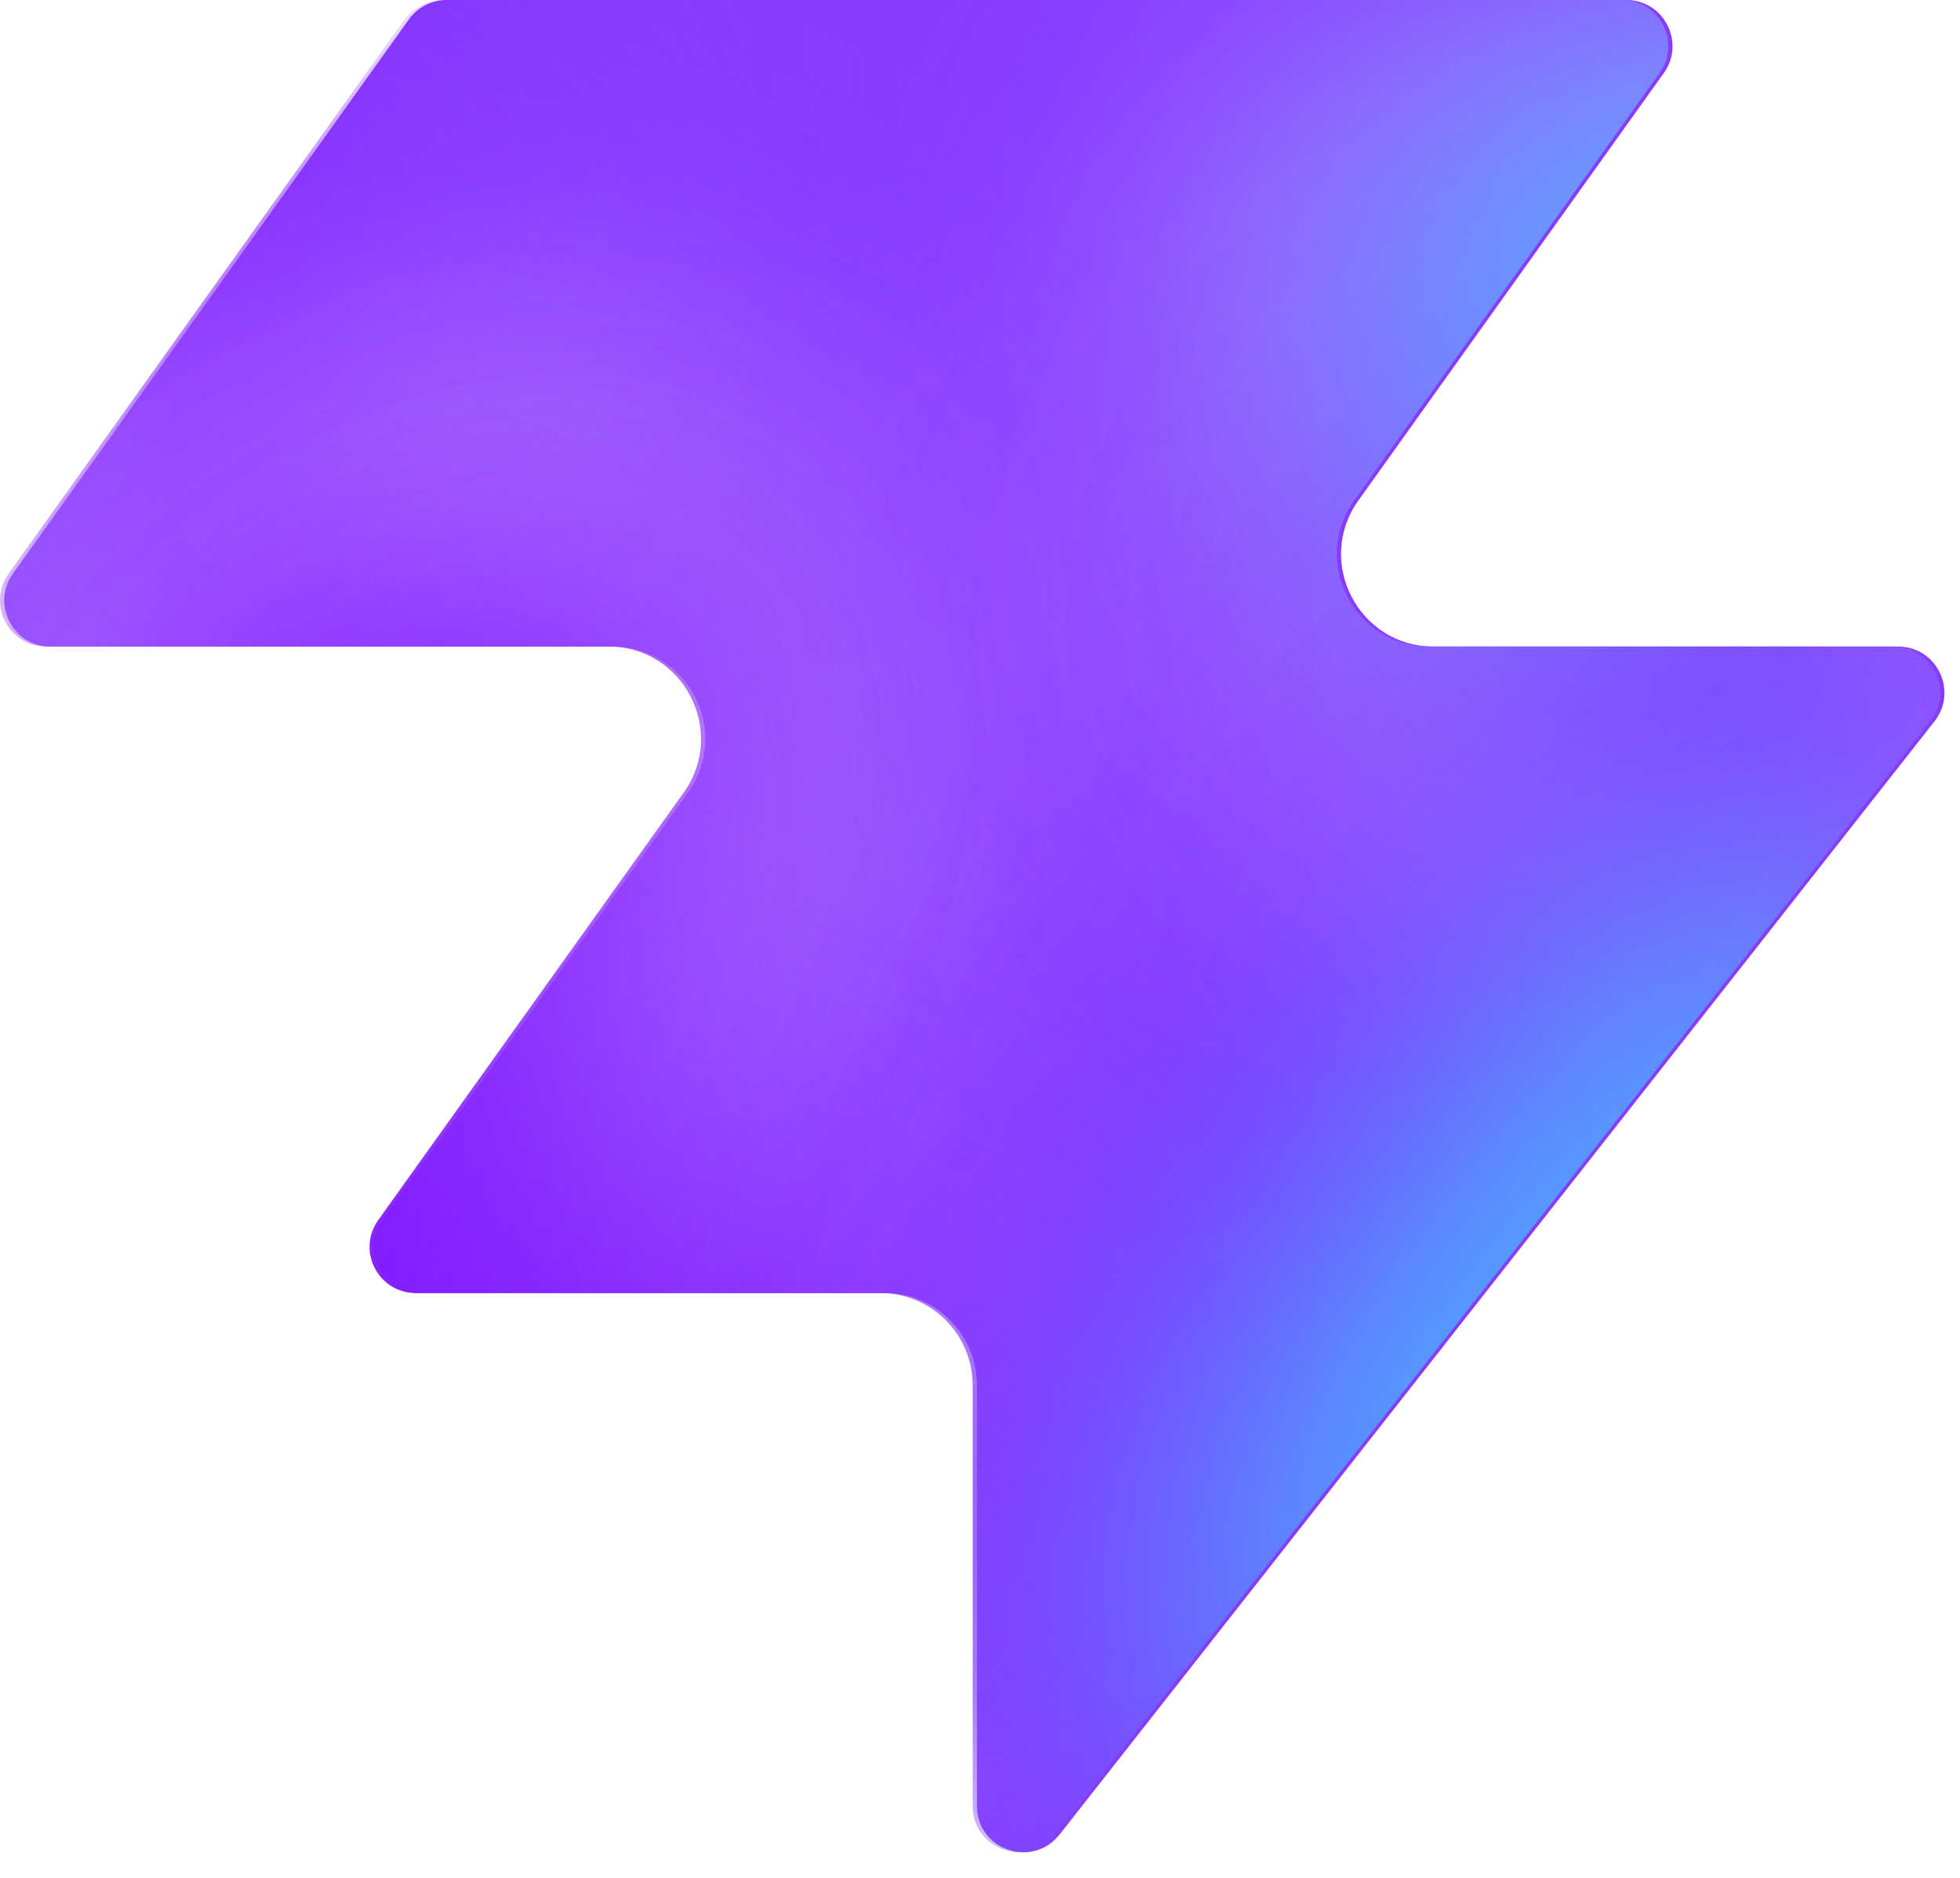
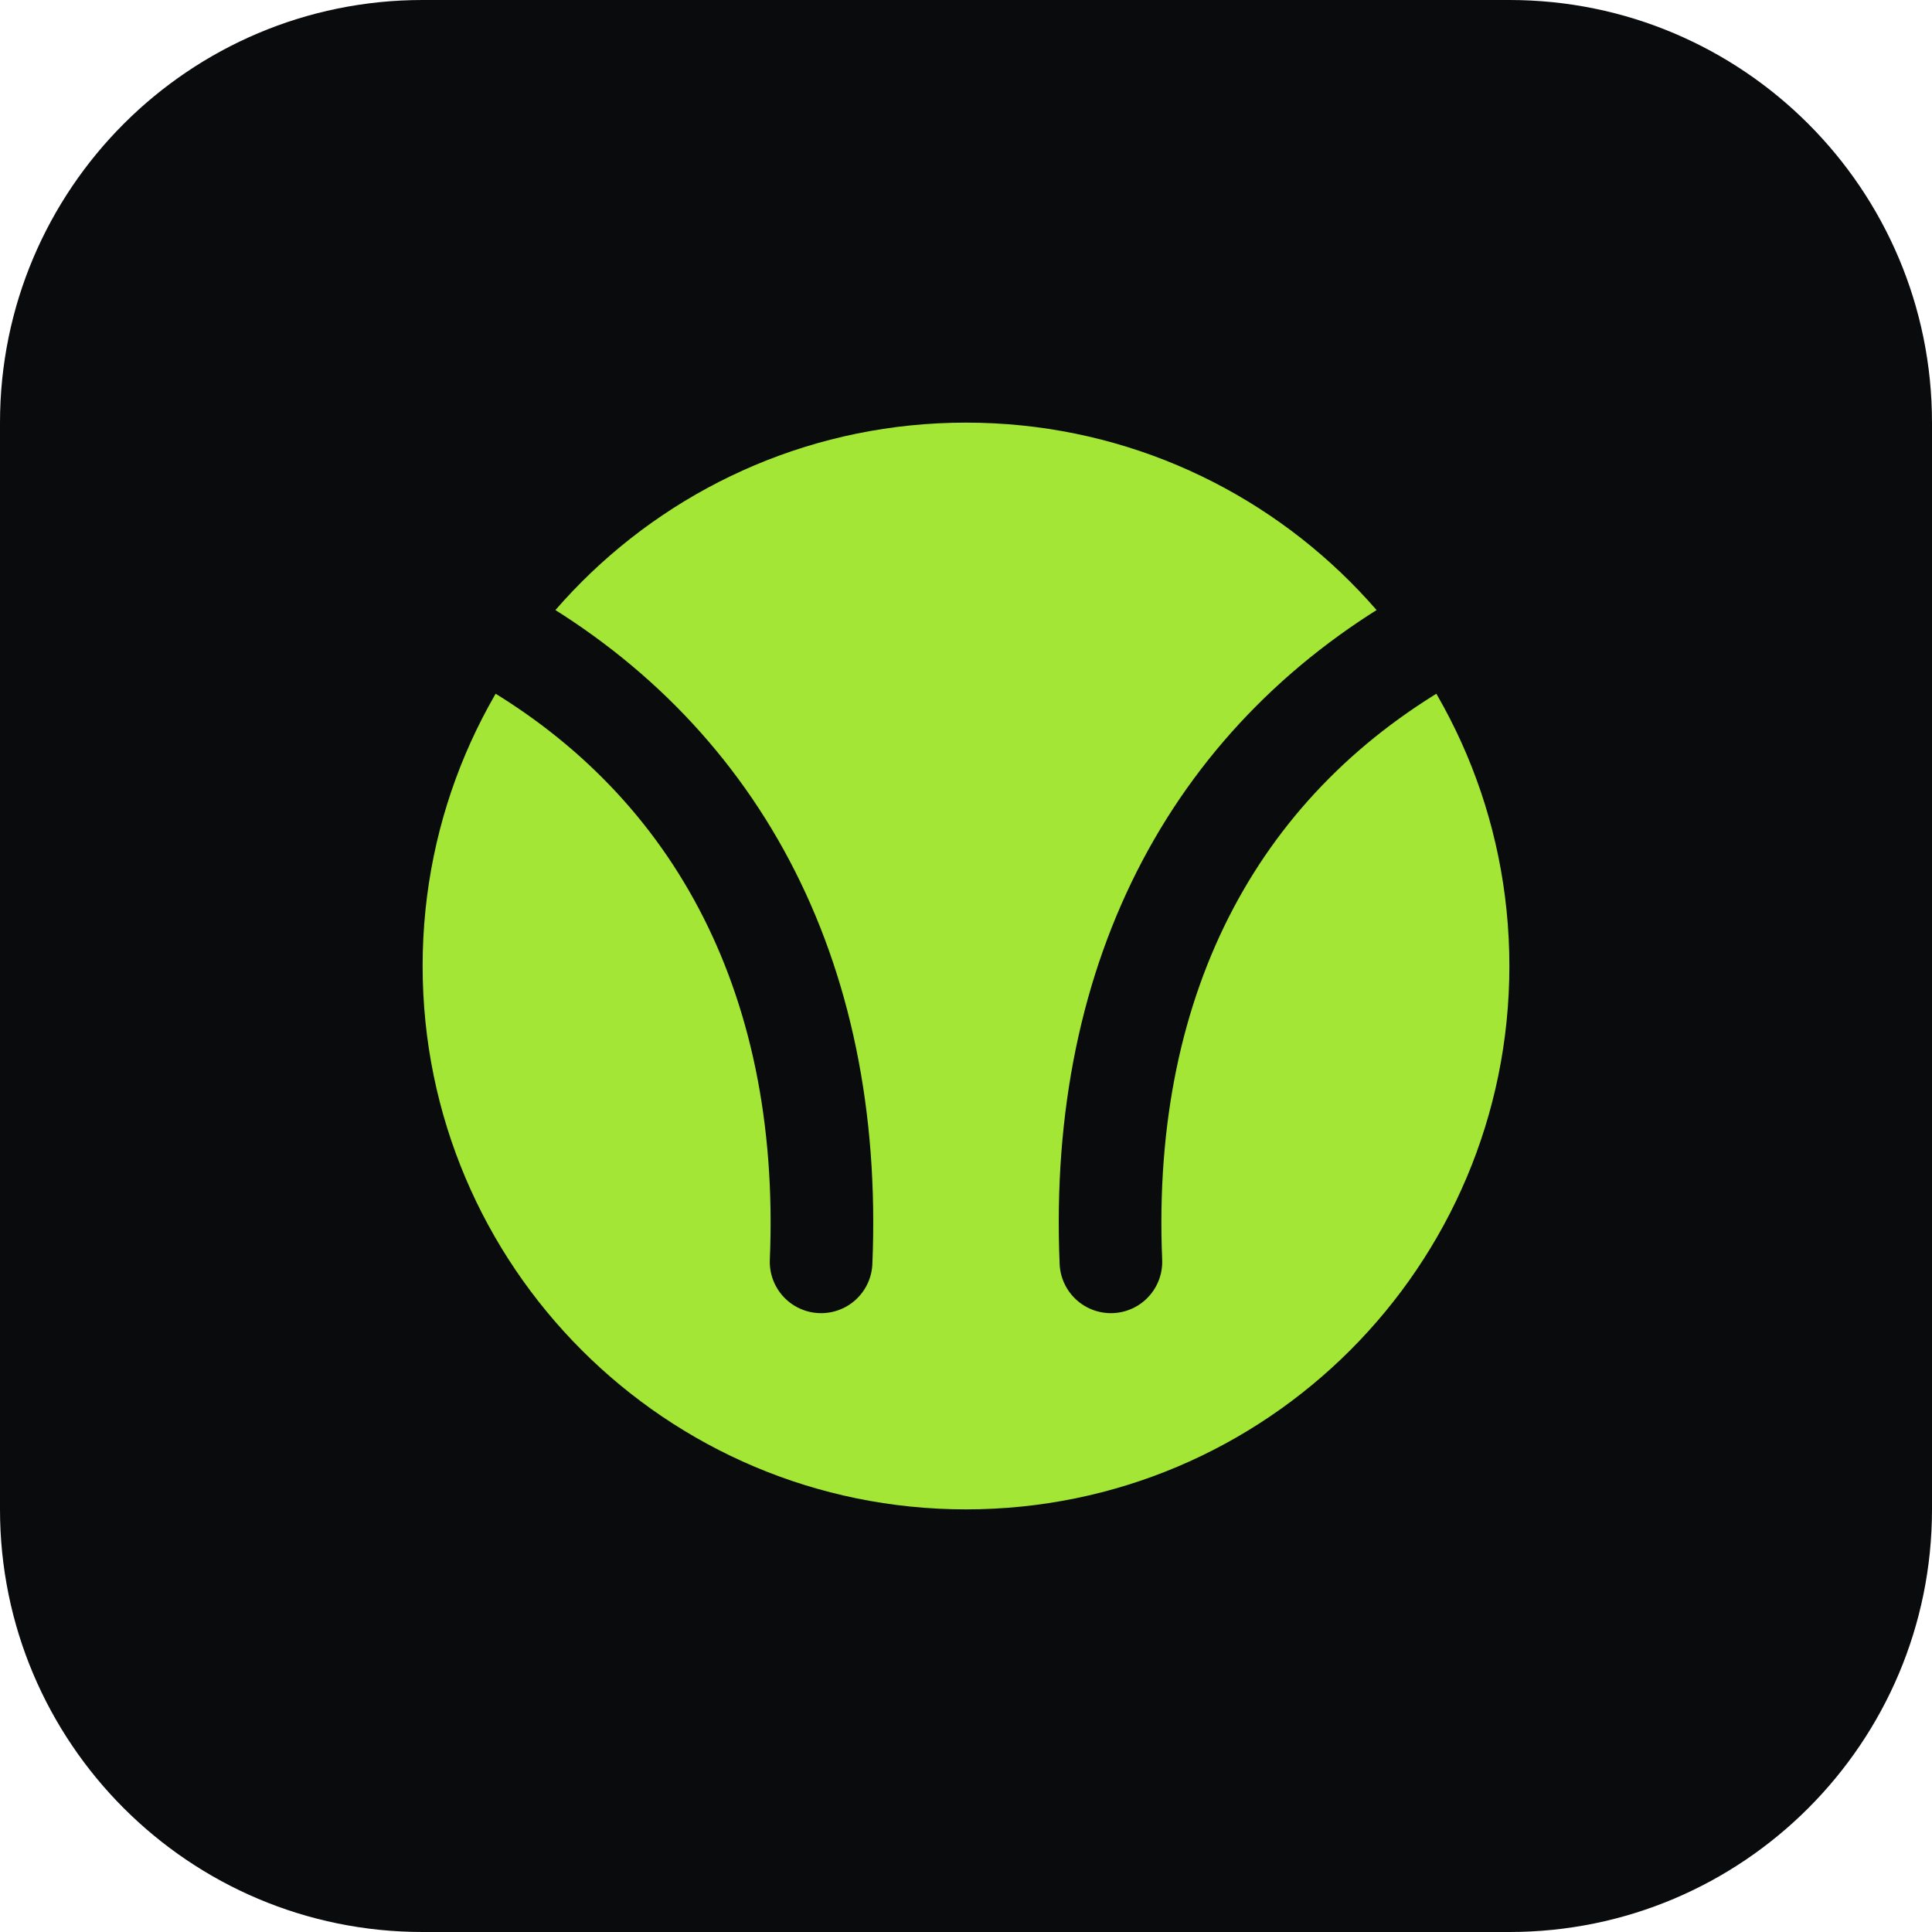
- <svg xmlns="http://www.w3.org/2000/svg" width="48" height="46" fill="none" viewBox="0 0 48 46">
-   <path fill="#863bff" d="M25.946 44.938c-.664.845-2.021.375-2.021-.698V33.937a2.26 2.26 0 0 0-2.262-2.262H10.287c-.92 0-1.456-1.04-.92-1.788l7.48-10.471c1.07-1.497 0-3.578-1.842-3.578H1.237c-.92 0-1.456-1.04-.92-1.788L10.013.474c.214-.297.556-.474.92-.474h28.894c.92 0 1.456 1.04.92 1.788l-7.48 10.471c-1.07 1.498 0 3.579 1.842 3.579h11.377c.943 0 1.473 1.088.89 1.83L25.947 44.94z" style="fill:#863bff;fill:color(display-p3 .525 .23 1);fill-opacity:1" />
-   <mask id="a" width="48" height="46" x="0" y="0" maskUnits="userSpaceOnUse" style="mask-type:alpha">
-     <path fill="#000" d="M25.842 44.938c-.664.844-2.021.375-2.021-.698V33.937a2.26 2.26 0 0 0-2.262-2.262H10.183c-.92 0-1.456-1.04-.92-1.788l7.48-10.471c1.07-1.498 0-3.579-1.842-3.579H1.133c-.92 0-1.456-1.04-.92-1.787L9.91.473c.214-.297.556-.474.92-.474h28.894c.92 0 1.456 1.04.92 1.788l-7.48 10.471c-1.07 1.498 0 3.578 1.842 3.578h11.377c.943 0 1.473 1.088.89 1.832L25.843 44.94z" style="fill:#000;fill-opacity:1" />
-   </mask>
-   <g mask="url(#a)">
-     <g filter="url(#b)">
-       <ellipse cx="5.508" cy="14.704" fill="#ede6ff" rx="5.508" ry="14.704" style="fill:#ede6ff;fill:color(display-p3 .927 .903 1);fill-opacity:1" transform="matrix(.00324 1 1 -.00324 -4.47 31.516)" />
-     </g>
-     <g filter="url(#c)">
-       <ellipse cx="10.399" cy="29.851" fill="#ede6ff" rx="10.399" ry="29.851" style="fill:#ede6ff;fill:color(display-p3 .927 .903 1);fill-opacity:1" transform="matrix(.00324 1 1 -.00324 -39.328 7.883)" />
-     </g>
-     <g filter="url(#d)">
-       <ellipse cx="5.508" cy="30.487" fill="#7e14ff" rx="5.508" ry="30.487" style="fill:#7e14ff;fill:color(display-p3 .492 .077 1);fill-opacity:1" transform="rotate(89.814 -25.913 -14.639)scale(1 -1)" />
-     </g>
-     <g filter="url(#e)">
-       <ellipse cx="5.508" cy="30.599" fill="#7e14ff" rx="5.508" ry="30.599" style="fill:#7e14ff;fill:color(display-p3 .492 .077 1);fill-opacity:1" transform="rotate(89.814 -32.644 -3.334)scale(1 -1)" />
-     </g>
-     <g filter="url(#f)">
-       <ellipse cx="5.508" cy="30.599" fill="#7e14ff" rx="5.508" ry="30.599" style="fill:#7e14ff;fill:color(display-p3 .492 .077 1);fill-opacity:1" transform="matrix(.00324 1 1 -.00324 -34.34 30.47)" />
-     </g>
-     <g filter="url(#g)">
-       <ellipse cx="14.072" cy="22.078" fill="#ede6ff" rx="14.072" ry="22.078" style="fill:#ede6ff;fill:color(display-p3 .927 .903 1);fill-opacity:1" transform="rotate(93.35 24.506 48.493)scale(-1 1)" />
-     </g>
-     <g filter="url(#h)">
-       <ellipse cx="3.47" cy="21.501" fill="#7e14ff" rx="3.47" ry="21.501" style="fill:#7e14ff;fill:color(display-p3 .492 .077 1);fill-opacity:1" transform="rotate(89.009 28.708 47.59)scale(-1 1)" />
-     </g>
-     <g filter="url(#i)">
-       <ellipse cx="3.47" cy="21.501" fill="#7e14ff" rx="3.47" ry="21.501" style="fill:#7e14ff;fill:color(display-p3 .492 .077 1);fill-opacity:1" transform="rotate(89.009 28.708 47.59)scale(-1 1)" />
-     </g>
-     <g filter="url(#j)">
-       <ellipse cx=".387" cy="8.972" fill="#7e14ff" rx="4.407" ry="29.108" style="fill:#7e14ff;fill:color(display-p3 .492 .077 1);fill-opacity:1" transform="rotate(39.51 .387 8.972)" />
-     </g>
-     <g filter="url(#k)">
-       <ellipse cx="47.523" cy="-6.092" fill="#7e14ff" rx="4.407" ry="29.108" style="fill:#7e14ff;fill:color(display-p3 .492 .077 1);fill-opacity:1" transform="rotate(37.892 47.523 -6.092)" />
-     </g>
-     <g filter="url(#l)">
-       <ellipse cx="41.412" cy="6.333" fill="#47bfff" rx="5.971" ry="9.665" style="fill:#47bfff;fill:color(display-p3 .28 .748 1);fill-opacity:1" transform="rotate(37.892 41.412 6.333)" />
-     </g>
-     <g filter="url(#m)">
-       <ellipse cx="-1.879" cy="38.332" fill="#7e14ff" rx="4.407" ry="29.108" style="fill:#7e14ff;fill:color(display-p3 .492 .077 1);fill-opacity:1" transform="rotate(37.892 -1.88 38.332)" />
-     </g>
-     <g filter="url(#n)">
-       <ellipse cx="-1.879" cy="38.332" fill="#7e14ff" rx="4.407" ry="29.108" style="fill:#7e14ff;fill:color(display-p3 .492 .077 1);fill-opacity:1" transform="rotate(37.892 -1.88 38.332)" />
-     </g>
-     <g filter="url(#o)">
-       <ellipse cx="35.651" cy="29.907" fill="#7e14ff" rx="4.407" ry="29.108" style="fill:#7e14ff;fill:color(display-p3 .492 .077 1);fill-opacity:1" transform="rotate(37.892 35.651 29.907)" />
-     </g>
-     <g filter="url(#p)">
-       <ellipse cx="38.418" cy="32.4" fill="#47bfff" rx="5.971" ry="15.297" style="fill:#47bfff;fill:color(display-p3 .28 .748 1);fill-opacity:1" transform="rotate(37.892 38.418 32.4)" />
-     </g>
-   </g>
-   <defs>
-     <filter id="b" width="60.045" height="41.654" x="-19.77" y="16.149" color-interpolation-filters="sRGB" filterUnits="userSpaceOnUse">
-       <feFlood flood-opacity="0" result="BackgroundImageFix" />
-       <feBlend in="SourceGraphic" in2="BackgroundImageFix" result="shape" />
-       <feGaussianBlur result="effect1_foregroundBlur_2002_17158" stdDeviation="7.659" />
-     </filter>
-     <filter id="c" width="90.34" height="51.437" x="-54.613" y="-7.533" color-interpolation-filters="sRGB" filterUnits="userSpaceOnUse">
-       <feFlood flood-opacity="0" result="BackgroundImageFix" />
-       <feBlend in="SourceGraphic" in2="BackgroundImageFix" result="shape" />
-       <feGaussianBlur result="effect1_foregroundBlur_2002_17158" stdDeviation="7.659" />
-     </filter>
-     <filter id="d" width="79.355" height="29.4" x="-49.64" y="2.03" color-interpolation-filters="sRGB" filterUnits="userSpaceOnUse">
-       <feFlood flood-opacity="0" result="BackgroundImageFix" />
-       <feBlend in="SourceGraphic" in2="BackgroundImageFix" result="shape" />
-       <feGaussianBlur result="effect1_foregroundBlur_2002_17158" stdDeviation="4.596" />
-     </filter>
-     <filter id="e" width="79.579" height="29.4" x="-45.045" y="20.029" color-interpolation-filters="sRGB" filterUnits="userSpaceOnUse">
-       <feFlood flood-opacity="0" result="BackgroundImageFix" />
-       <feBlend in="SourceGraphic" in2="BackgroundImageFix" result="shape" />
-       <feGaussianBlur result="effect1_foregroundBlur_2002_17158" stdDeviation="4.596" />
-     </filter>
-     <filter id="f" width="79.579" height="29.4" x="-43.513" y="21.178" color-interpolation-filters="sRGB" filterUnits="userSpaceOnUse">
-       <feFlood flood-opacity="0" result="BackgroundImageFix" />
-       <feBlend in="SourceGraphic" in2="BackgroundImageFix" result="shape" />
-       <feGaussianBlur result="effect1_foregroundBlur_2002_17158" stdDeviation="4.596" />
-     </filter>
-     <filter id="g" width="74.749" height="58.852" x="15.756" y="-17.901" color-interpolation-filters="sRGB" filterUnits="userSpaceOnUse">
-       <feFlood flood-opacity="0" result="BackgroundImageFix" />
-       <feBlend in="SourceGraphic" in2="BackgroundImageFix" result="shape" />
-       <feGaussianBlur result="effect1_foregroundBlur_2002_17158" stdDeviation="7.659" />
-     </filter>
-     <filter id="h" width="61.377" height="25.362" x="23.548" y="2.284" color-interpolation-filters="sRGB" filterUnits="userSpaceOnUse">
-       <feFlood flood-opacity="0" result="BackgroundImageFix" />
-       <feBlend in="SourceGraphic" in2="BackgroundImageFix" result="shape" />
-       <feGaussianBlur result="effect1_foregroundBlur_2002_17158" stdDeviation="4.596" />
-     </filter>
-     <filter id="i" width="61.377" height="25.362" x="23.548" y="2.284" color-interpolation-filters="sRGB" filterUnits="userSpaceOnUse">
-       <feFlood flood-opacity="0" result="BackgroundImageFix" />
-       <feBlend in="SourceGraphic" in2="BackgroundImageFix" result="shape" />
-       <feGaussianBlur result="effect1_foregroundBlur_2002_17158" stdDeviation="4.596" />
-     </filter>
-     <filter id="j" width="56.045" height="63.649" x="-27.636" y="-22.853" color-interpolation-filters="sRGB" filterUnits="userSpaceOnUse">
-       <feFlood flood-opacity="0" result="BackgroundImageFix" />
-       <feBlend in="SourceGraphic" in2="BackgroundImageFix" result="shape" />
-       <feGaussianBlur result="effect1_foregroundBlur_2002_17158" stdDeviation="4.596" />
-     </filter>
-     <filter id="k" width="54.814" height="64.646" x="20.116" y="-38.415" color-interpolation-filters="sRGB" filterUnits="userSpaceOnUse">
-       <feFlood flood-opacity="0" result="BackgroundImageFix" />
-       <feBlend in="SourceGraphic" in2="BackgroundImageFix" result="shape" />
-       <feGaussianBlur result="effect1_foregroundBlur_2002_17158" stdDeviation="4.596" />
-     </filter>
-     <filter id="l" width="33.541" height="35.313" x="24.641" y="-11.323" color-interpolation-filters="sRGB" filterUnits="userSpaceOnUse">
-       <feFlood flood-opacity="0" result="BackgroundImageFix" />
-       <feBlend in="SourceGraphic" in2="BackgroundImageFix" result="shape" />
-       <feGaussianBlur result="effect1_foregroundBlur_2002_17158" stdDeviation="4.596" />
-     </filter>
-     <filter id="m" width="54.814" height="64.646" x="-29.286" y="6.009" color-interpolation-filters="sRGB" filterUnits="userSpaceOnUse">
-       <feFlood flood-opacity="0" result="BackgroundImageFix" />
-       <feBlend in="SourceGraphic" in2="BackgroundImageFix" result="shape" />
-       <feGaussianBlur result="effect1_foregroundBlur_2002_17158" stdDeviation="4.596" />
-     </filter>
-     <filter id="n" width="54.814" height="64.646" x="-29.286" y="6.009" color-interpolation-filters="sRGB" filterUnits="userSpaceOnUse">
-       <feFlood flood-opacity="0" result="BackgroundImageFix" />
-       <feBlend in="SourceGraphic" in2="BackgroundImageFix" result="shape" />
-       <feGaussianBlur result="effect1_foregroundBlur_2002_17158" stdDeviation="4.596" />
-     </filter>
-     <filter id="o" width="54.814" height="64.646" x="8.244" y="-2.416" color-interpolation-filters="sRGB" filterUnits="userSpaceOnUse">
-       <feFlood flood-opacity="0" result="BackgroundImageFix" />
-       <feBlend in="SourceGraphic" in2="BackgroundImageFix" result="shape" />
-       <feGaussianBlur result="effect1_foregroundBlur_2002_17158" stdDeviation="4.596" />
-     </filter>
-     <filter id="p" width="39.409" height="43.623" x="18.713" y="10.588" color-interpolation-filters="sRGB" filterUnits="userSpaceOnUse">
-       <feFlood flood-opacity="0" result="BackgroundImageFix" />
-       <feBlend in="SourceGraphic" in2="BackgroundImageFix" result="shape" />
-       <feGaussianBlur result="effect1_foregroundBlur_2002_17158" stdDeviation="4.596" />
-     </filter>
-   </defs>
+ <svg xmlns="http://www.w3.org/2000/svg" viewBox="0 0 32 32">
+   <rect width="32" height="32" rx="7" fill="#0a0b0d" />
+   <circle cx="16" cy="16" r="9" fill="#a3e635" />
+   <path d="M8.2 10.5c3.6 2 5.6 5.6 5.4 10.4M23.8 10.5c-3.6 2-5.6 5.6-5.4 10.4" fill="none" stroke="#0a0b0d" stroke-width="1.7" stroke-linecap="round" />
</svg>
